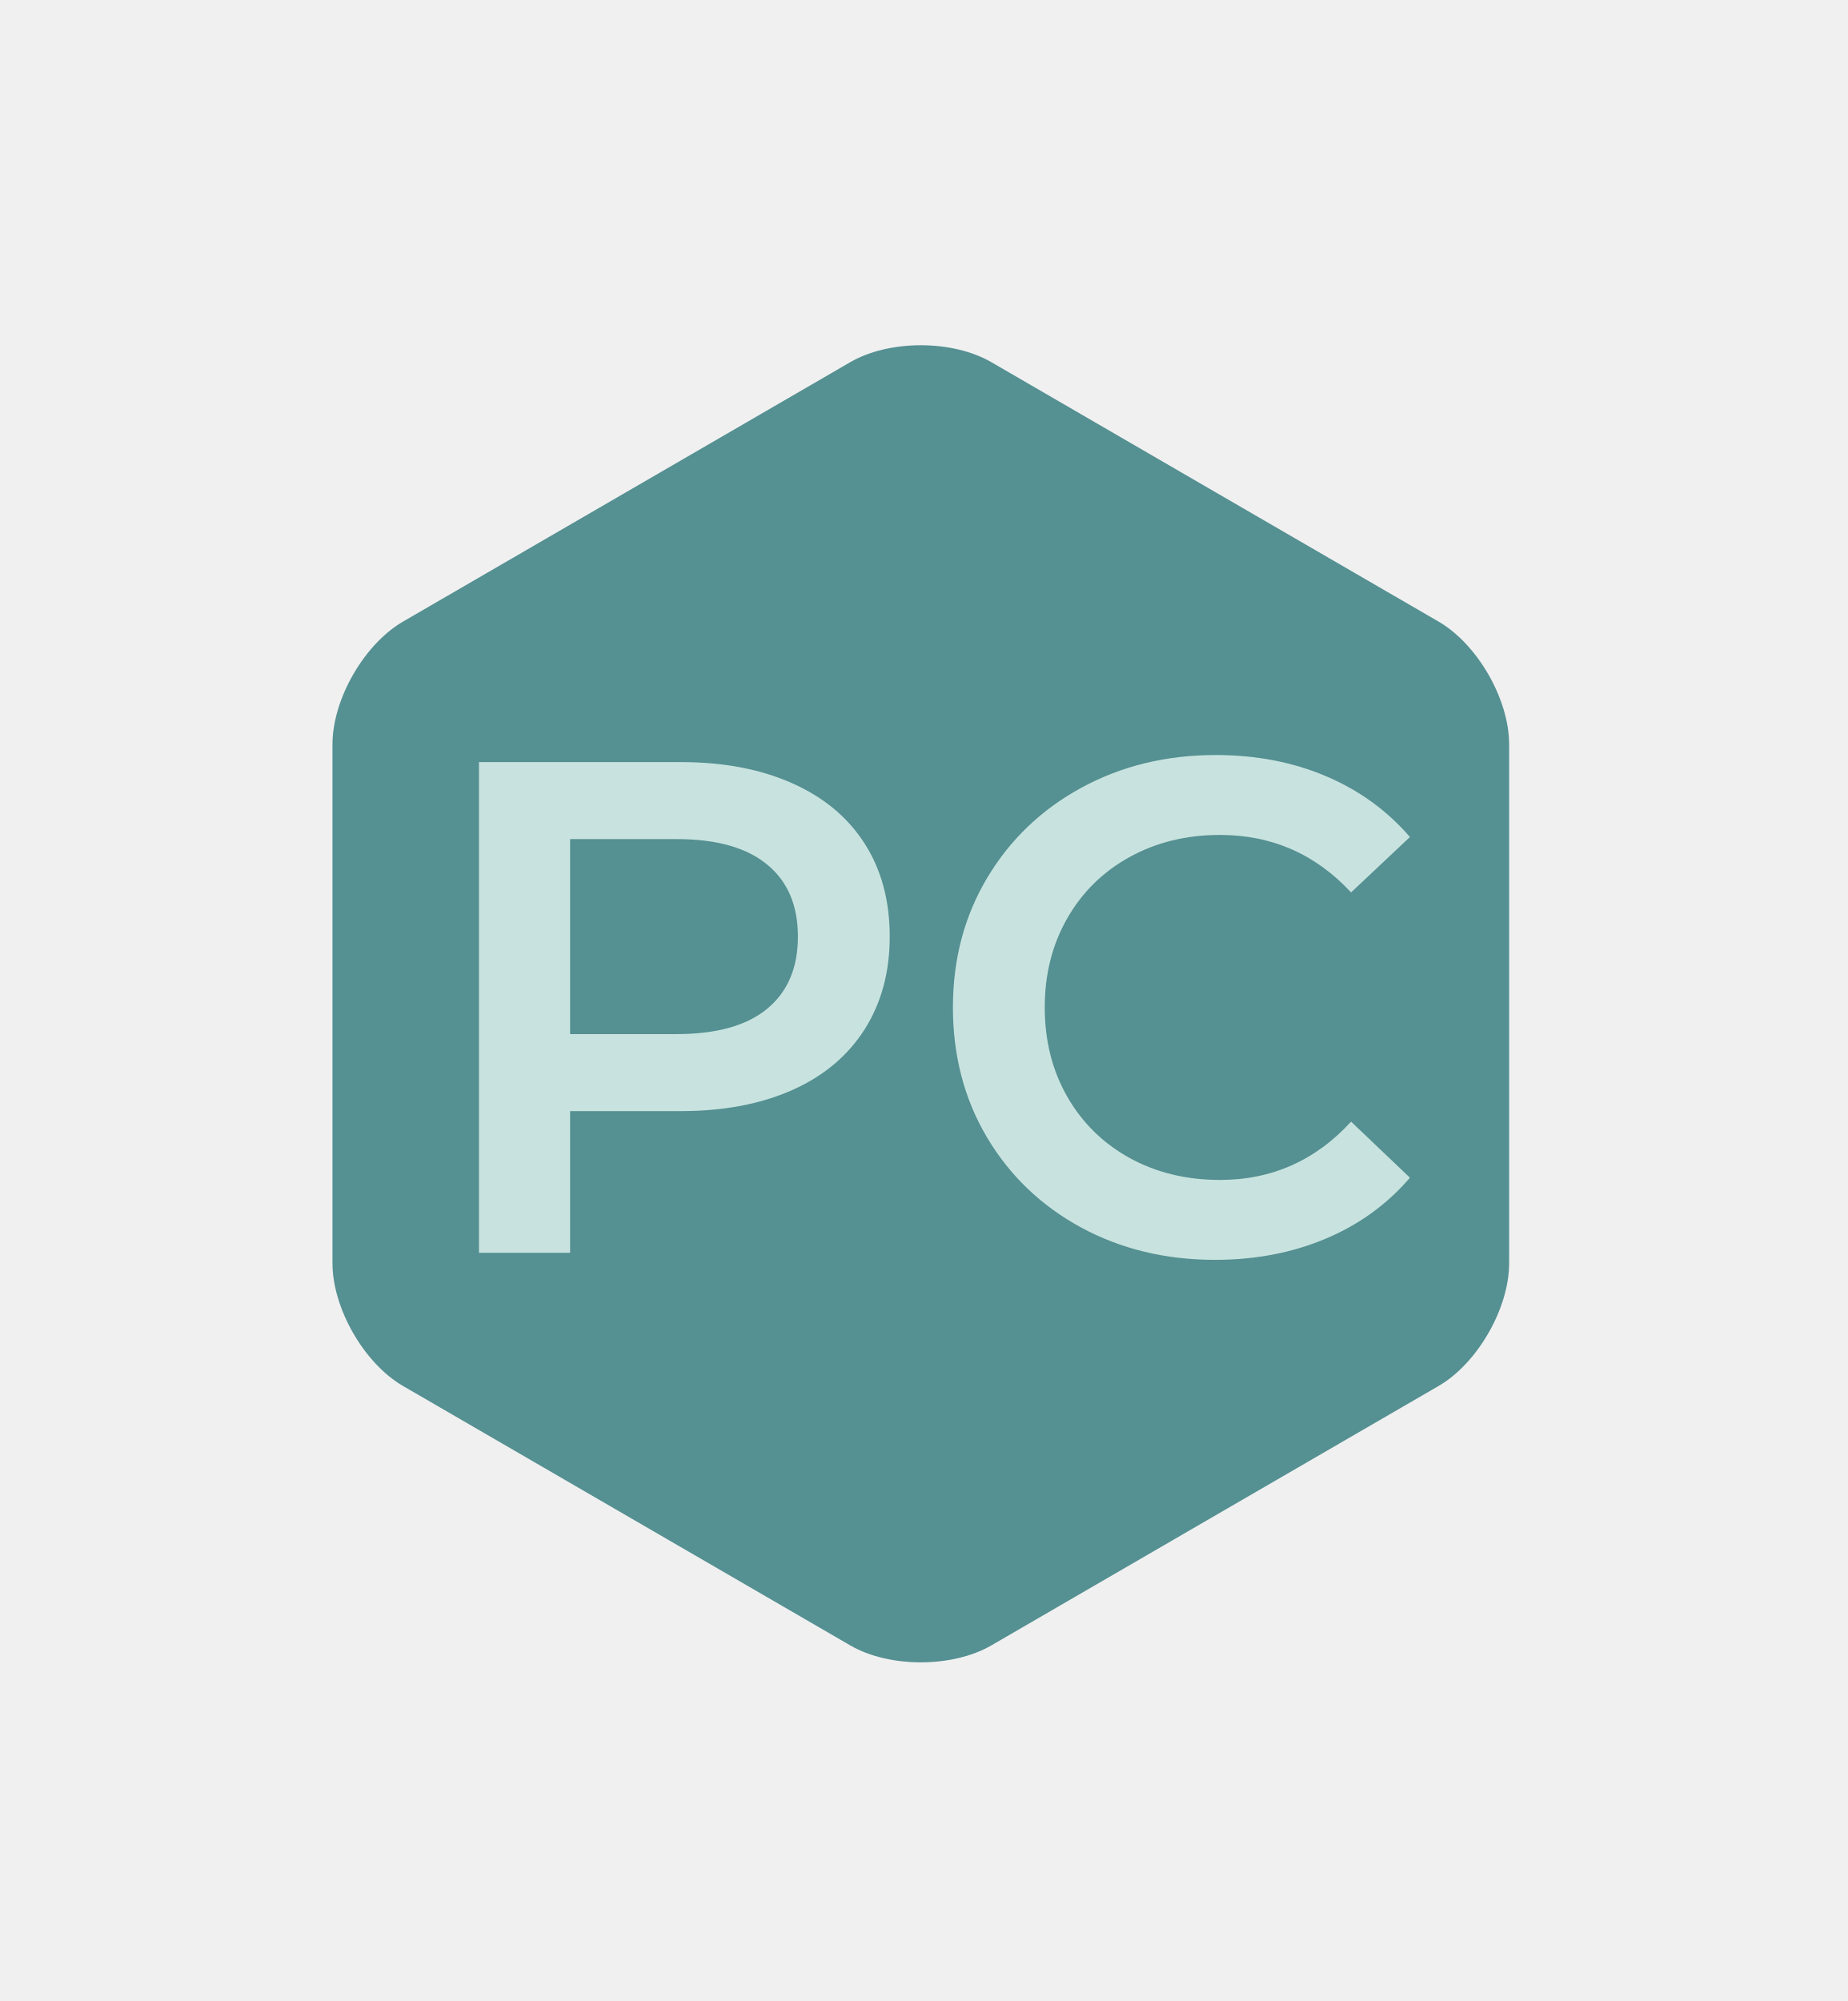
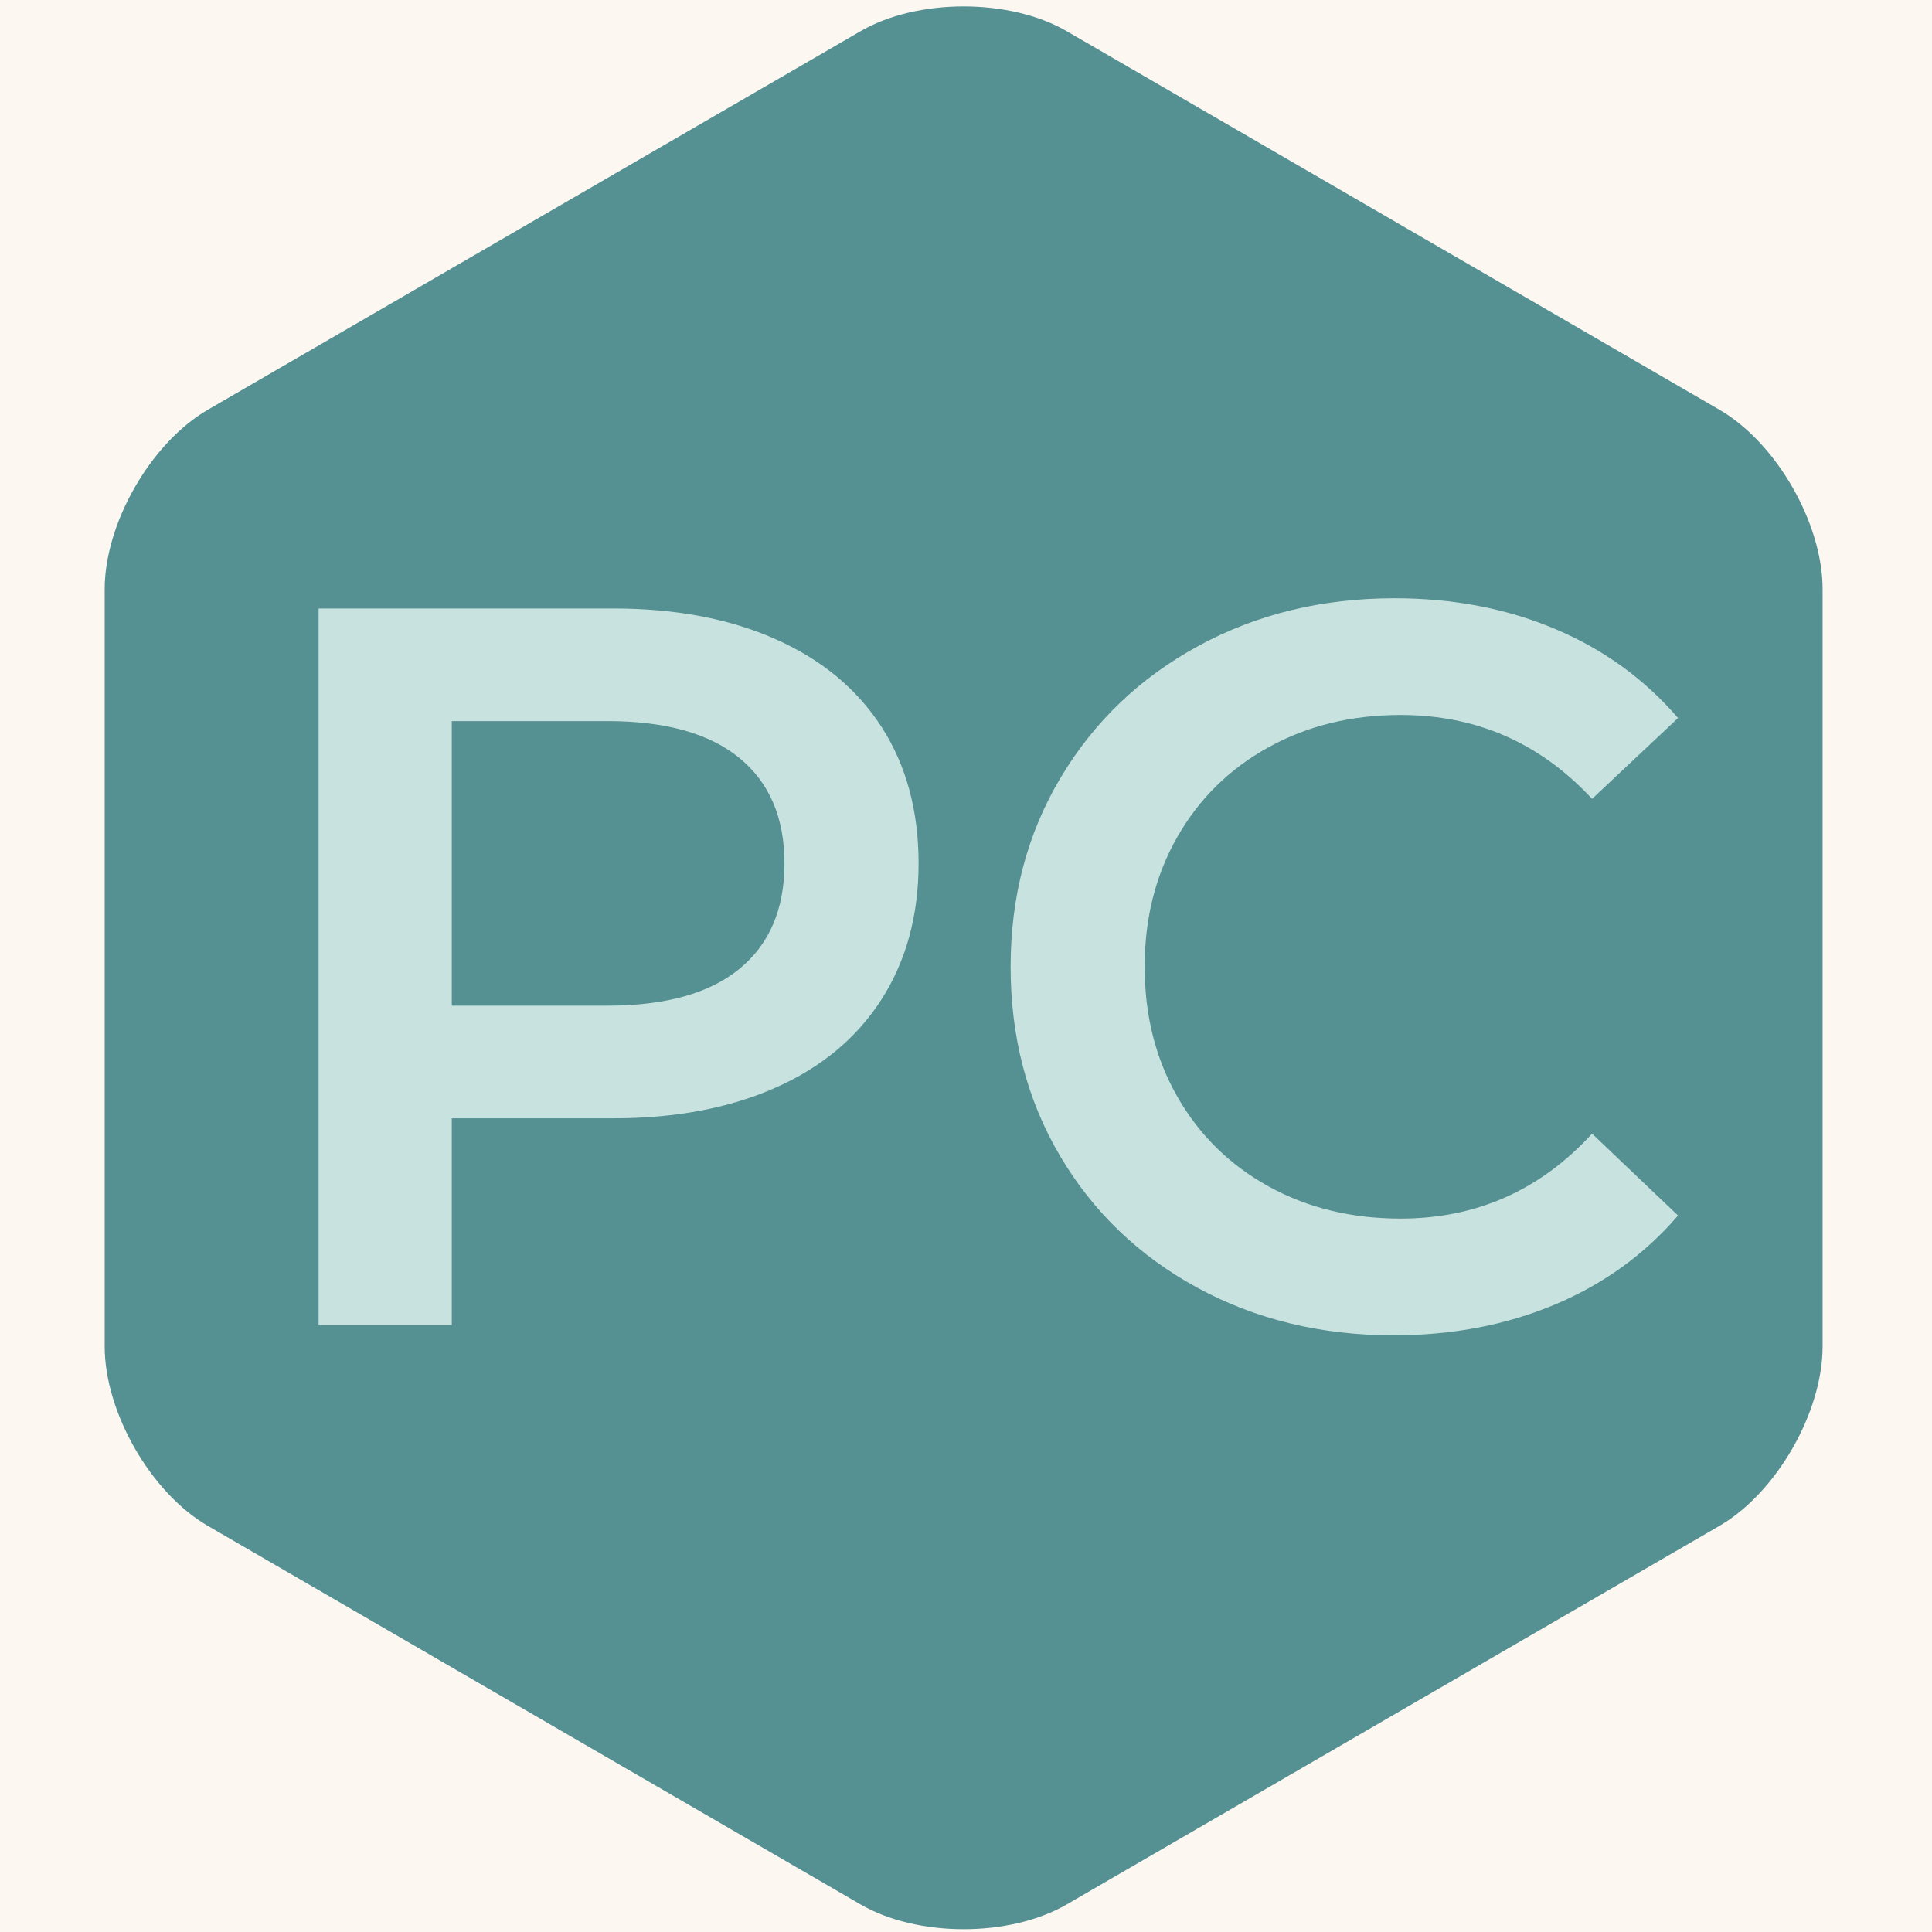
- <svg xmlns="http://www.w3.org/2000/svg" width="278" zoomAndPan="magnify" viewBox="0 0 208.5 225.75" height="301" preserveAspectRatio="xMidYMid meet" version="1.0">
+ <svg xmlns="http://www.w3.org/2000/svg" width="500" zoomAndPan="magnify" viewBox="0 0 375 375" height="500" preserveAspectRatio="xMidYMid meet" version="1.0">
  <defs>
    <g />
-     <clipPath id="675ab9f926">
-       <path d="M 37.516 38.246 L 170.266 38.246 L 170.266 188 L 37.516 188 Z M 37.516 38.246 " clip-rule="nonzero" />
+     <clipPath id="65a6ded2b4">
+       <path d="M 20.328 1 L 353.754 1 L 353.754 374.867 L 20.328 374.867 Z M 20.328 1 " clip-rule="nonzero" />
    </clipPath>
  </defs>
-   <g clip-path="url(#675ab9f926)">
-     <path fill="#559092" d="M 162.305 156.367 L 137.078 170.996 L 111.855 185.629 C 107.457 188.18 100.32 188.18 95.926 185.629 L 70.699 170.996 L 45.477 156.367 C 41.078 153.816 37.512 147.605 37.512 142.508 L 37.512 83.984 C 37.512 78.887 41.078 72.676 45.477 70.125 L 70.699 55.496 L 95.926 40.863 C 100.32 38.312 107.457 38.312 111.855 40.863 L 137.078 55.496 L 162.305 70.125 C 166.699 72.676 170.27 78.887 170.27 83.984 L 170.27 142.508 C 170.27 147.605 166.699 153.816 162.305 156.367 Z M 162.305 156.367 " fill-opacity="1" fill-rule="nonzero" />
+   <rect x="-37.5" width="450" fill="#ffffff" y="-37.5" height="450" fill-opacity="1" />
+   <rect x="-37.5" width="450" fill="#ffffff" y="-37.5" height="450" fill-opacity="1" />
+   <rect x="-37.5" width="450" fill="#fdf7f2" y="-37.5" height="450" fill-opacity="1" />
+   <g clip-path="url(#65a6ded2b4)">
+     <path fill="#559092" d="M 333.758 296.16 L 207.047 369.652 C 196.008 376.059 178.078 376.059 167.035 369.652 L 40.324 296.16 C 29.285 289.754 20.32 274.152 20.32 261.348 L 20.32 114.355 C 20.32 101.551 29.285 85.949 40.324 79.543 L 167.035 6.051 C 178.078 -0.355 196.008 -0.355 207.047 6.051 L 333.758 79.543 C 344.801 85.949 353.766 101.551 353.766 114.355 L 353.766 261.348 C 353.766 274.152 344.801 289.754 333.758 296.16 Z M 333.758 296.16 " fill-opacity="1" fill-rule="nonzero" />
  </g>
  <g fill="#c8e3df" fill-opacity="1">
-     <g transform="translate(46.60305, 141.3374)">
+     <g transform="translate(43.17035, 257.1991)">
      <g>
-         <path d="M 30.219 -55.359 C 35.008 -55.359 39.188 -54.566 42.75 -52.984 C 46.312 -51.41 49.039 -49.145 50.938 -46.188 C 52.832 -43.238 53.781 -39.734 53.781 -35.672 C 53.781 -31.66 52.832 -28.164 50.938 -25.188 C 49.039 -22.207 46.312 -19.926 42.75 -18.344 C 39.188 -16.77 35.008 -15.984 30.219 -15.984 L 17.719 -15.984 L 17.719 0 L 7.438 0 L 7.438 -55.359 Z M 29.734 -24.672 C 34.223 -24.672 37.625 -25.617 39.938 -27.516 C 42.258 -29.422 43.422 -32.141 43.422 -35.672 C 43.422 -39.203 42.258 -41.914 39.938 -43.812 C 37.625 -45.719 34.223 -46.672 29.734 -46.672 L 17.719 -46.672 L 17.719 -24.672 Z M 29.734 -24.672 " />
+         <path d="M 75.906 -139.094 C 87.957 -139.094 98.453 -137.102 107.391 -133.125 C 116.336 -129.156 123.195 -123.461 127.969 -116.047 C 132.738 -108.629 135.125 -99.816 135.125 -89.609 C 135.125 -79.547 132.738 -70.77 127.969 -63.281 C 123.195 -55.801 116.336 -50.07 107.391 -46.094 C 98.453 -42.125 87.957 -40.141 75.906 -40.141 L 44.516 -40.141 L 44.516 0 L 18.672 0 L 18.672 -139.094 Z M 74.719 -62 C 85.977 -62 94.52 -64.379 100.344 -69.141 C 106.176 -73.91 109.094 -80.734 109.094 -89.609 C 109.094 -98.484 106.176 -105.305 100.344 -110.078 C 94.52 -114.848 85.977 -117.234 74.719 -117.234 L 44.516 -117.234 L 44.516 -62 Z M 74.719 -62 " />
      </g>
    </g>
  </g>
  <g fill="#c8e3df" fill-opacity="1">
-     <g transform="translate(104.0305, 141.3374)">
+     <g transform="translate(187.4104, 257.1991)">
      <g>
-         <path d="M 33.062 0.797 C 27.469 0.797 22.414 -0.426 17.906 -2.875 C 13.406 -5.332 9.875 -8.723 7.312 -13.047 C 4.758 -17.367 3.484 -22.25 3.484 -27.688 C 3.484 -33.113 4.773 -37.988 7.359 -42.312 C 9.941 -46.633 13.484 -50.02 17.984 -52.469 C 22.492 -54.926 27.547 -56.156 33.141 -56.156 C 37.672 -56.156 41.805 -55.363 45.547 -53.781 C 49.297 -52.195 52.461 -49.906 55.047 -46.906 L 48.406 -40.656 C 44.395 -44.977 39.461 -47.141 33.609 -47.141 C 29.816 -47.141 26.414 -46.305 23.406 -44.641 C 20.406 -42.984 18.062 -40.676 16.375 -37.719 C 14.688 -34.77 13.844 -31.426 13.844 -27.688 C 13.844 -23.938 14.688 -20.582 16.375 -17.625 C 18.062 -14.676 20.406 -12.367 23.406 -10.703 C 26.414 -9.047 29.816 -8.219 33.609 -8.219 C 39.461 -8.219 44.395 -10.41 48.406 -14.797 L 55.047 -8.469 C 52.461 -5.457 49.285 -3.16 45.516 -1.578 C 41.742 0.004 37.594 0.797 33.062 0.797 Z M 33.062 0.797 " />
+         <path d="M 83.062 1.984 C 69.02 1.984 56.332 -1.094 45 -7.25 C 33.676 -13.414 24.801 -21.926 18.375 -32.781 C 11.957 -43.645 8.75 -55.898 8.75 -69.547 C 8.75 -83.191 11.992 -95.441 18.484 -106.297 C 24.973 -117.16 33.879 -125.672 45.203 -131.828 C 56.523 -137.992 69.207 -141.078 83.25 -141.078 C 94.645 -141.078 105.047 -139.086 114.453 -135.109 C 123.859 -131.141 131.805 -125.379 138.297 -117.828 L 121.609 -102.141 C 111.535 -112.992 99.148 -118.422 84.453 -118.422 C 74.91 -118.422 66.363 -116.332 58.812 -112.156 C 51.258 -107.988 45.363 -102.195 41.125 -94.781 C 36.883 -87.363 34.766 -78.953 34.766 -69.547 C 34.766 -60.141 36.883 -51.727 41.125 -44.312 C 45.363 -36.895 51.258 -31.098 58.812 -26.922 C 66.363 -22.754 74.91 -20.672 84.453 -20.672 C 99.148 -20.672 111.535 -26.164 121.609 -37.156 L 138.297 -21.266 C 131.805 -13.711 123.82 -7.945 114.344 -3.969 C 104.875 0 94.445 1.984 83.062 1.984 Z M 83.062 1.984 " />
      </g>
    </g>
  </g>
</svg>
